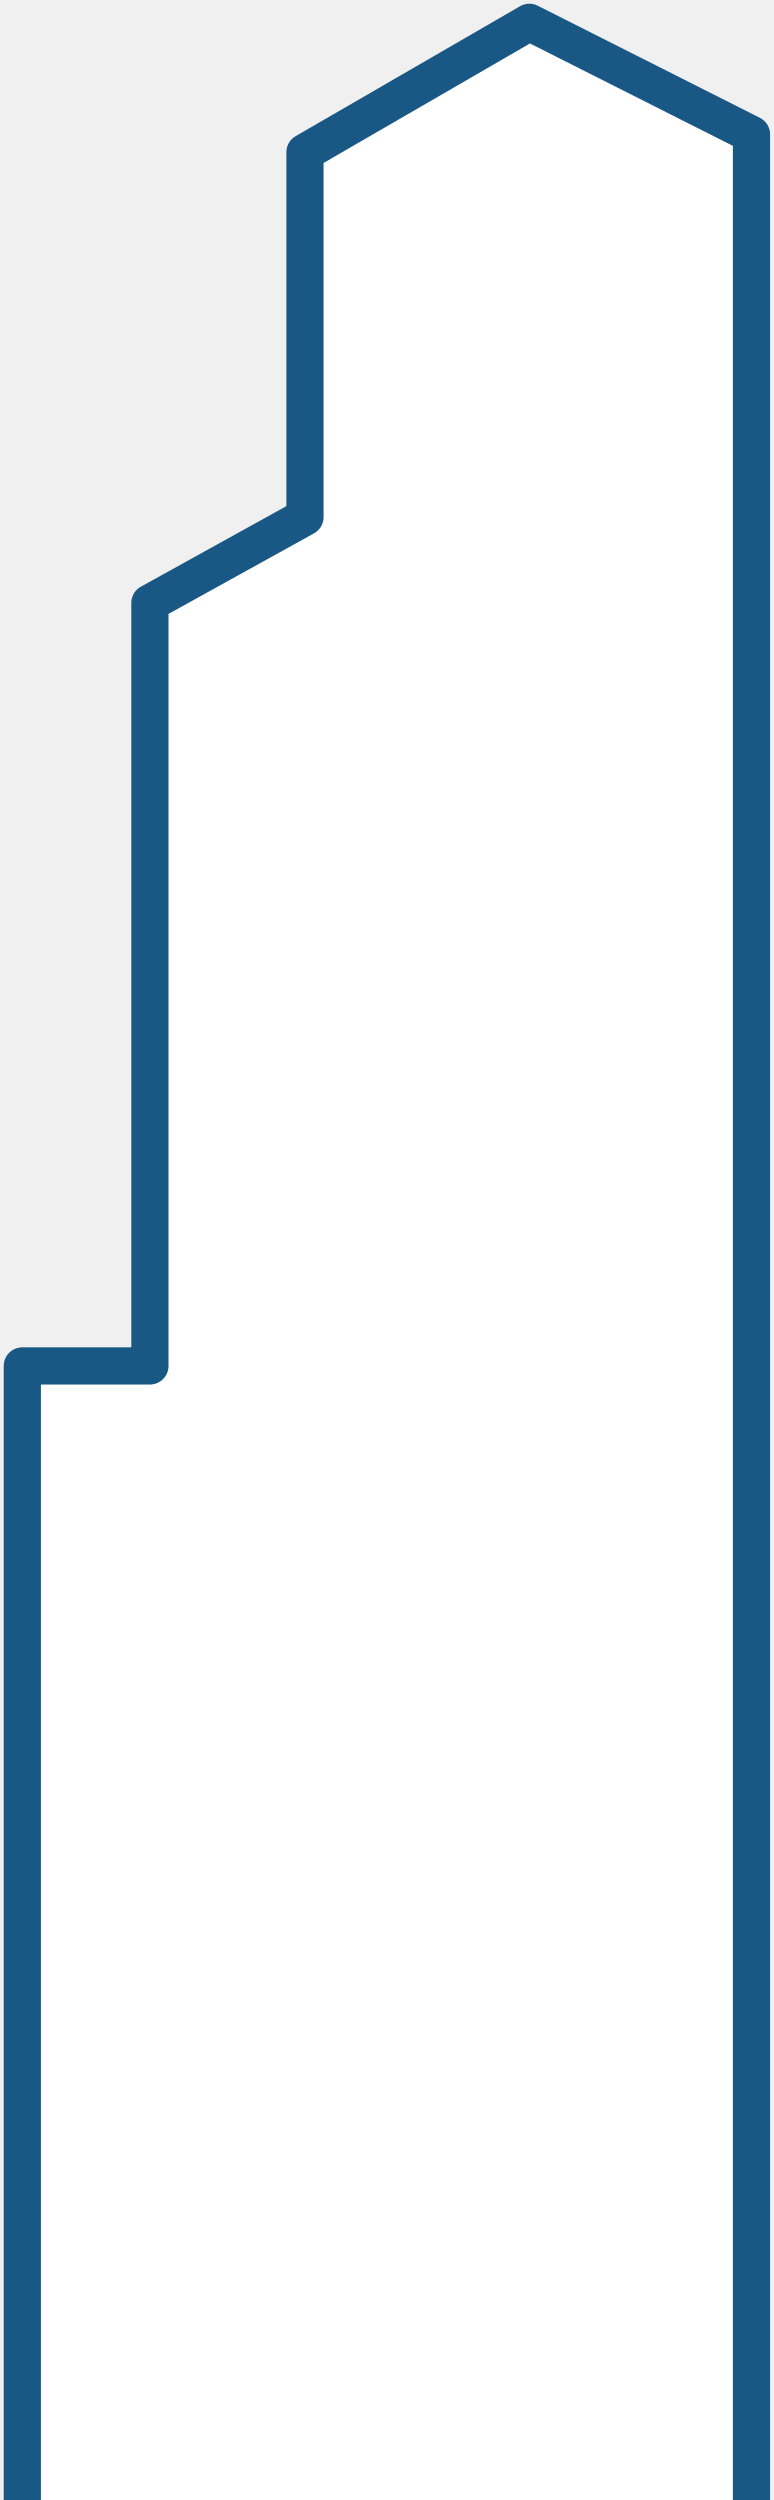
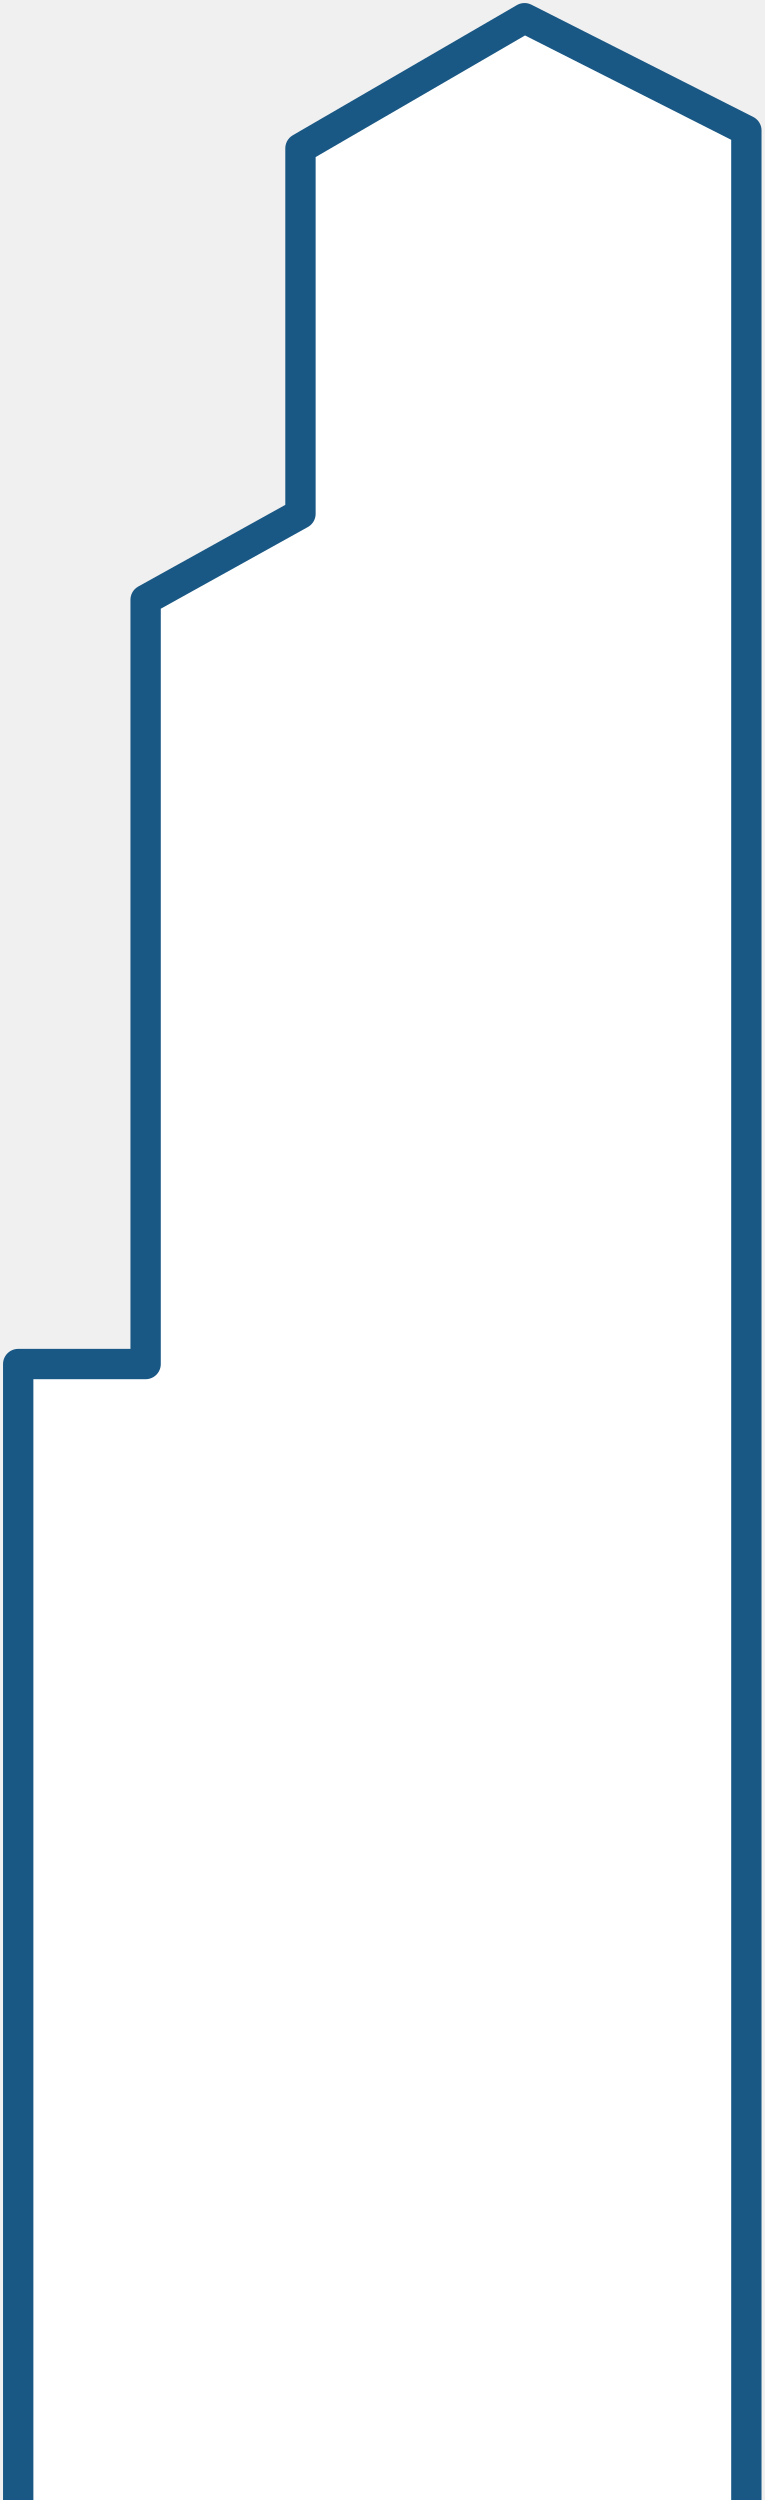
- <svg xmlns="http://www.w3.org/2000/svg" width="104" height="336" viewBox="0 0 104 336" fill="none">
-   <path d="M3 336V183.581H20.148V81.033L40.989 69.496V20.461L71.144 3L101 18.064V336" fill="white" />
-   <path d="M3 336V183.581H20.148V81.033L40.989 69.496V20.461L71.144 3L101 18.064V336" stroke="#195784" stroke-width="5" stroke-miterlimit="10" stroke-linejoin="round" />
+ <svg xmlns="http://www.w3.org/2000/svg" width="126" height="412" viewBox="0 0 126 412" fill="none">
+   <path d="M3 412V224.794H23.998V98.843L49.517 84.672V24.446L86.441 3L123 21.502V412" fill="white" />
+   <path d="M3 412V224.794H23.998V98.843L49.517 84.672V24.446L86.441 3L123 21.502V412" stroke="#195784" stroke-width="5" stroke-miterlimit="10" stroke-linejoin="round" />
</svg>
